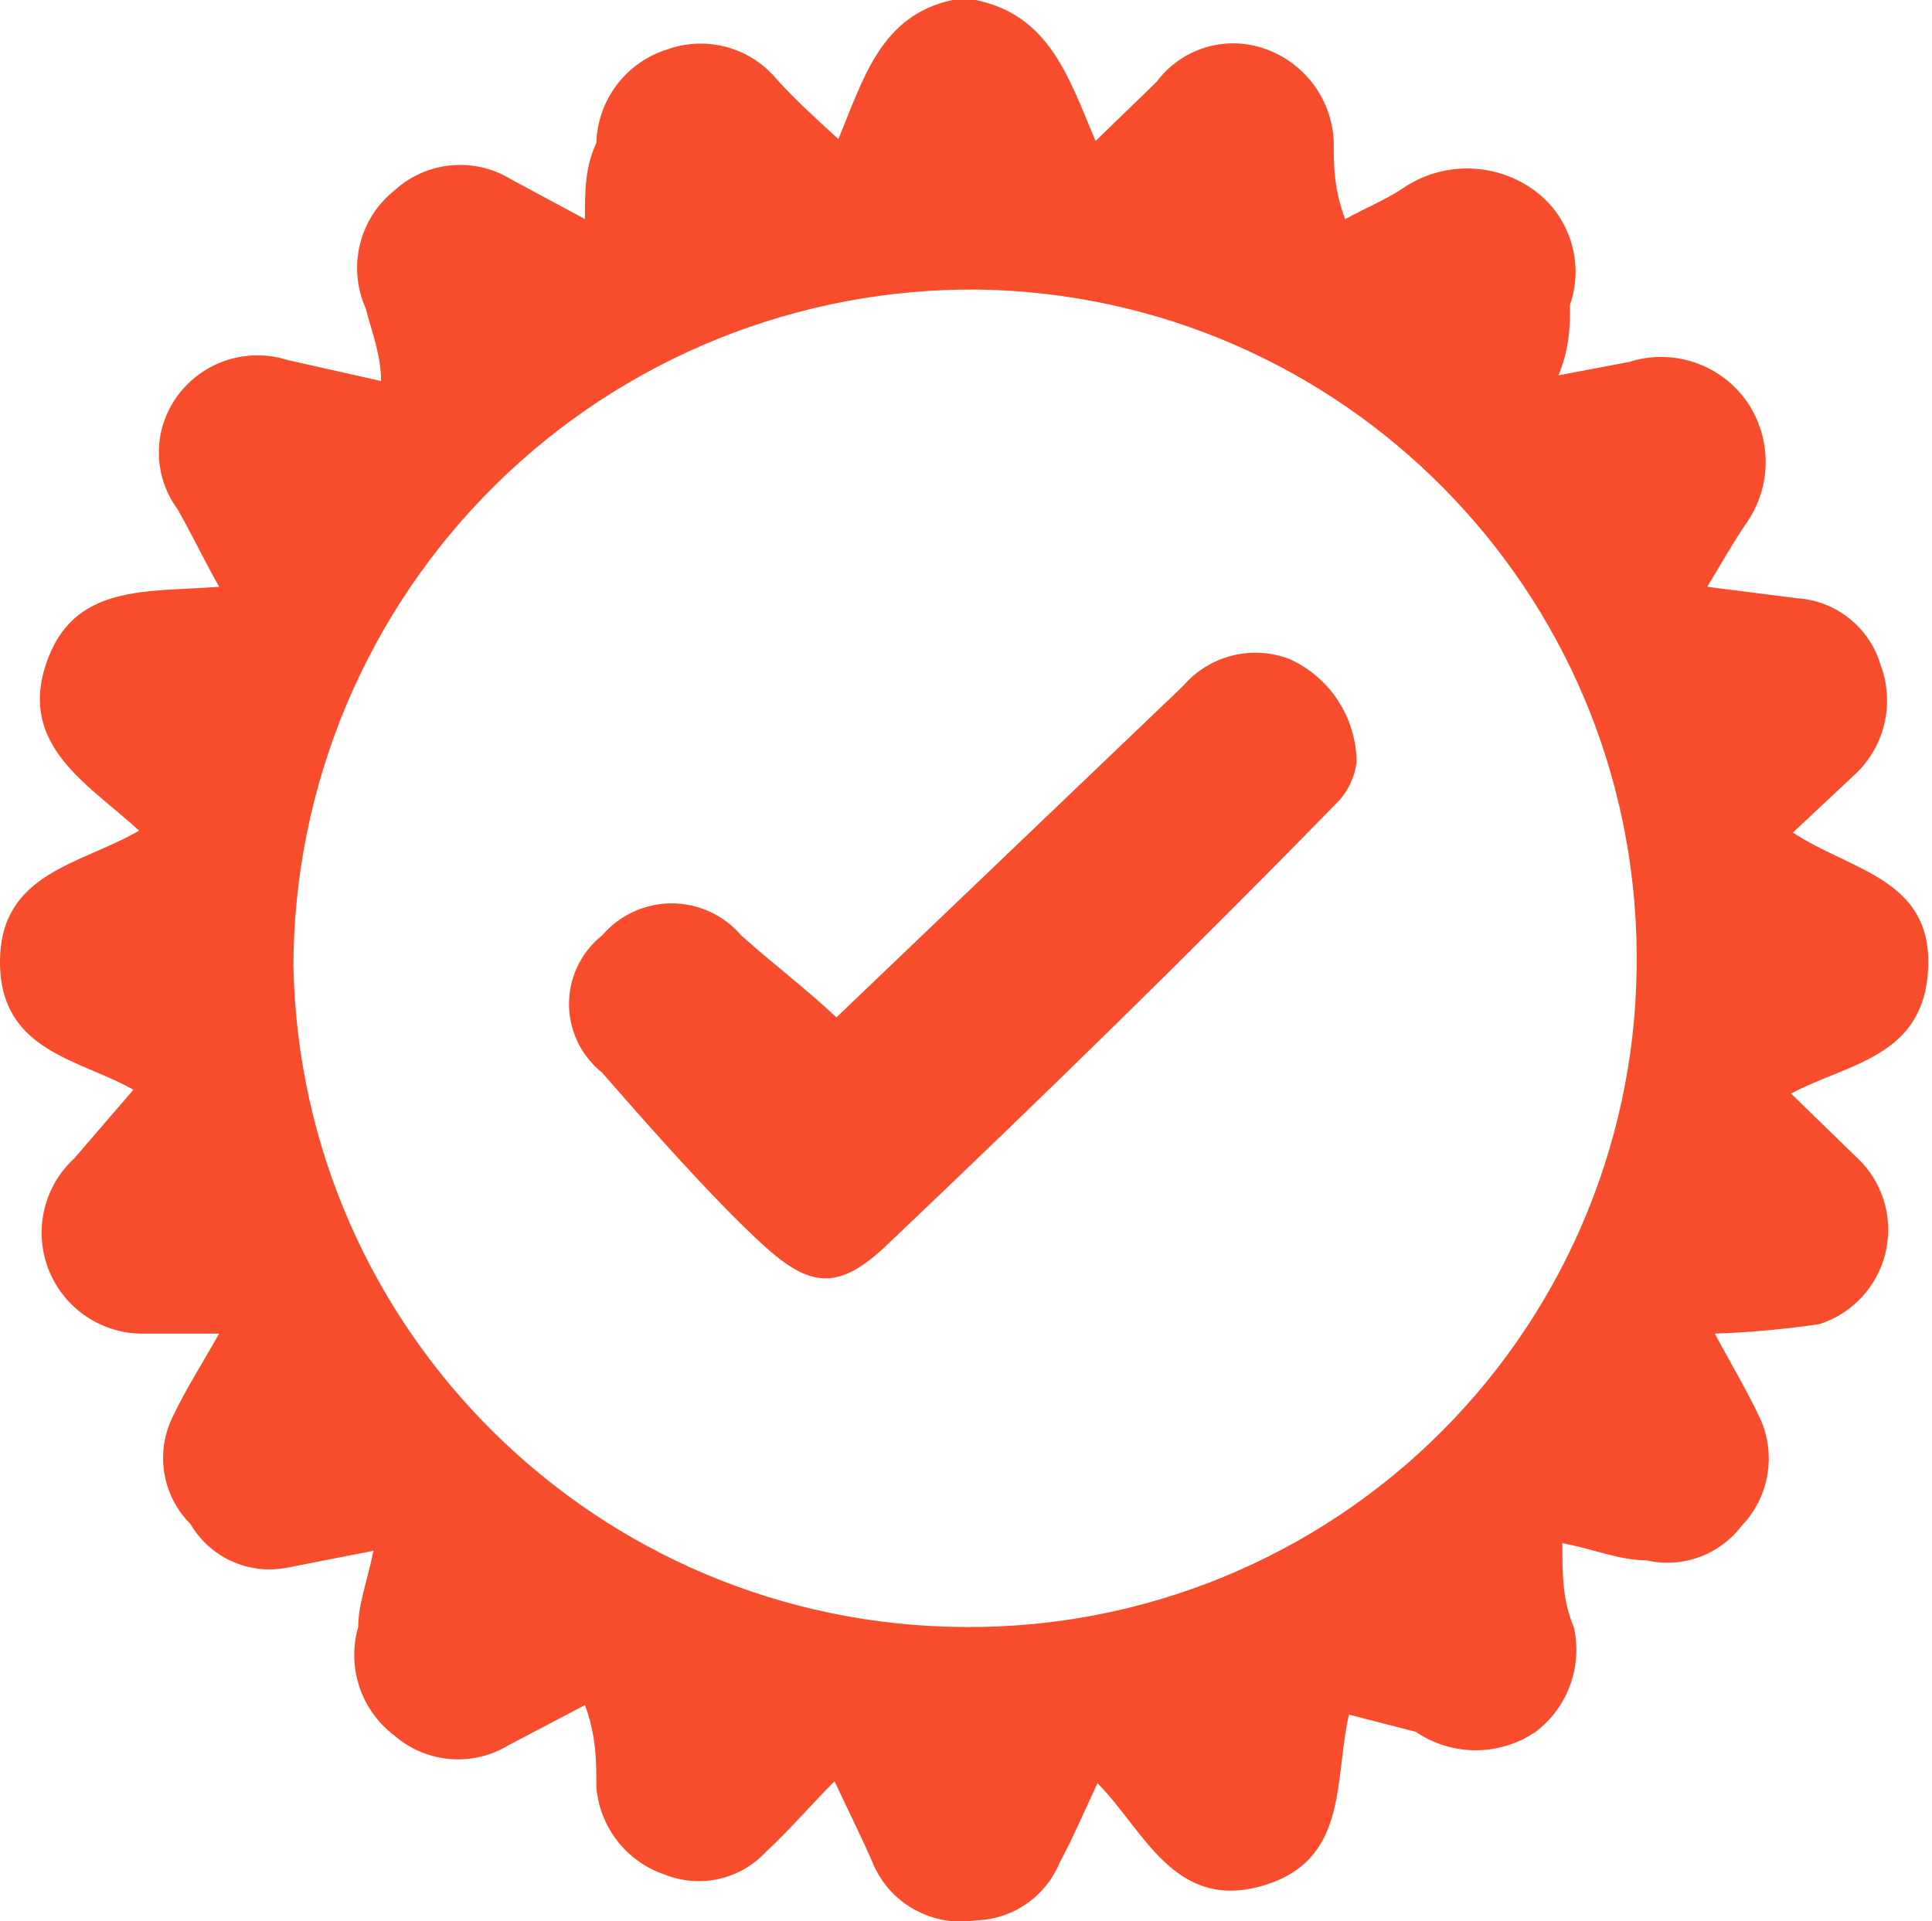
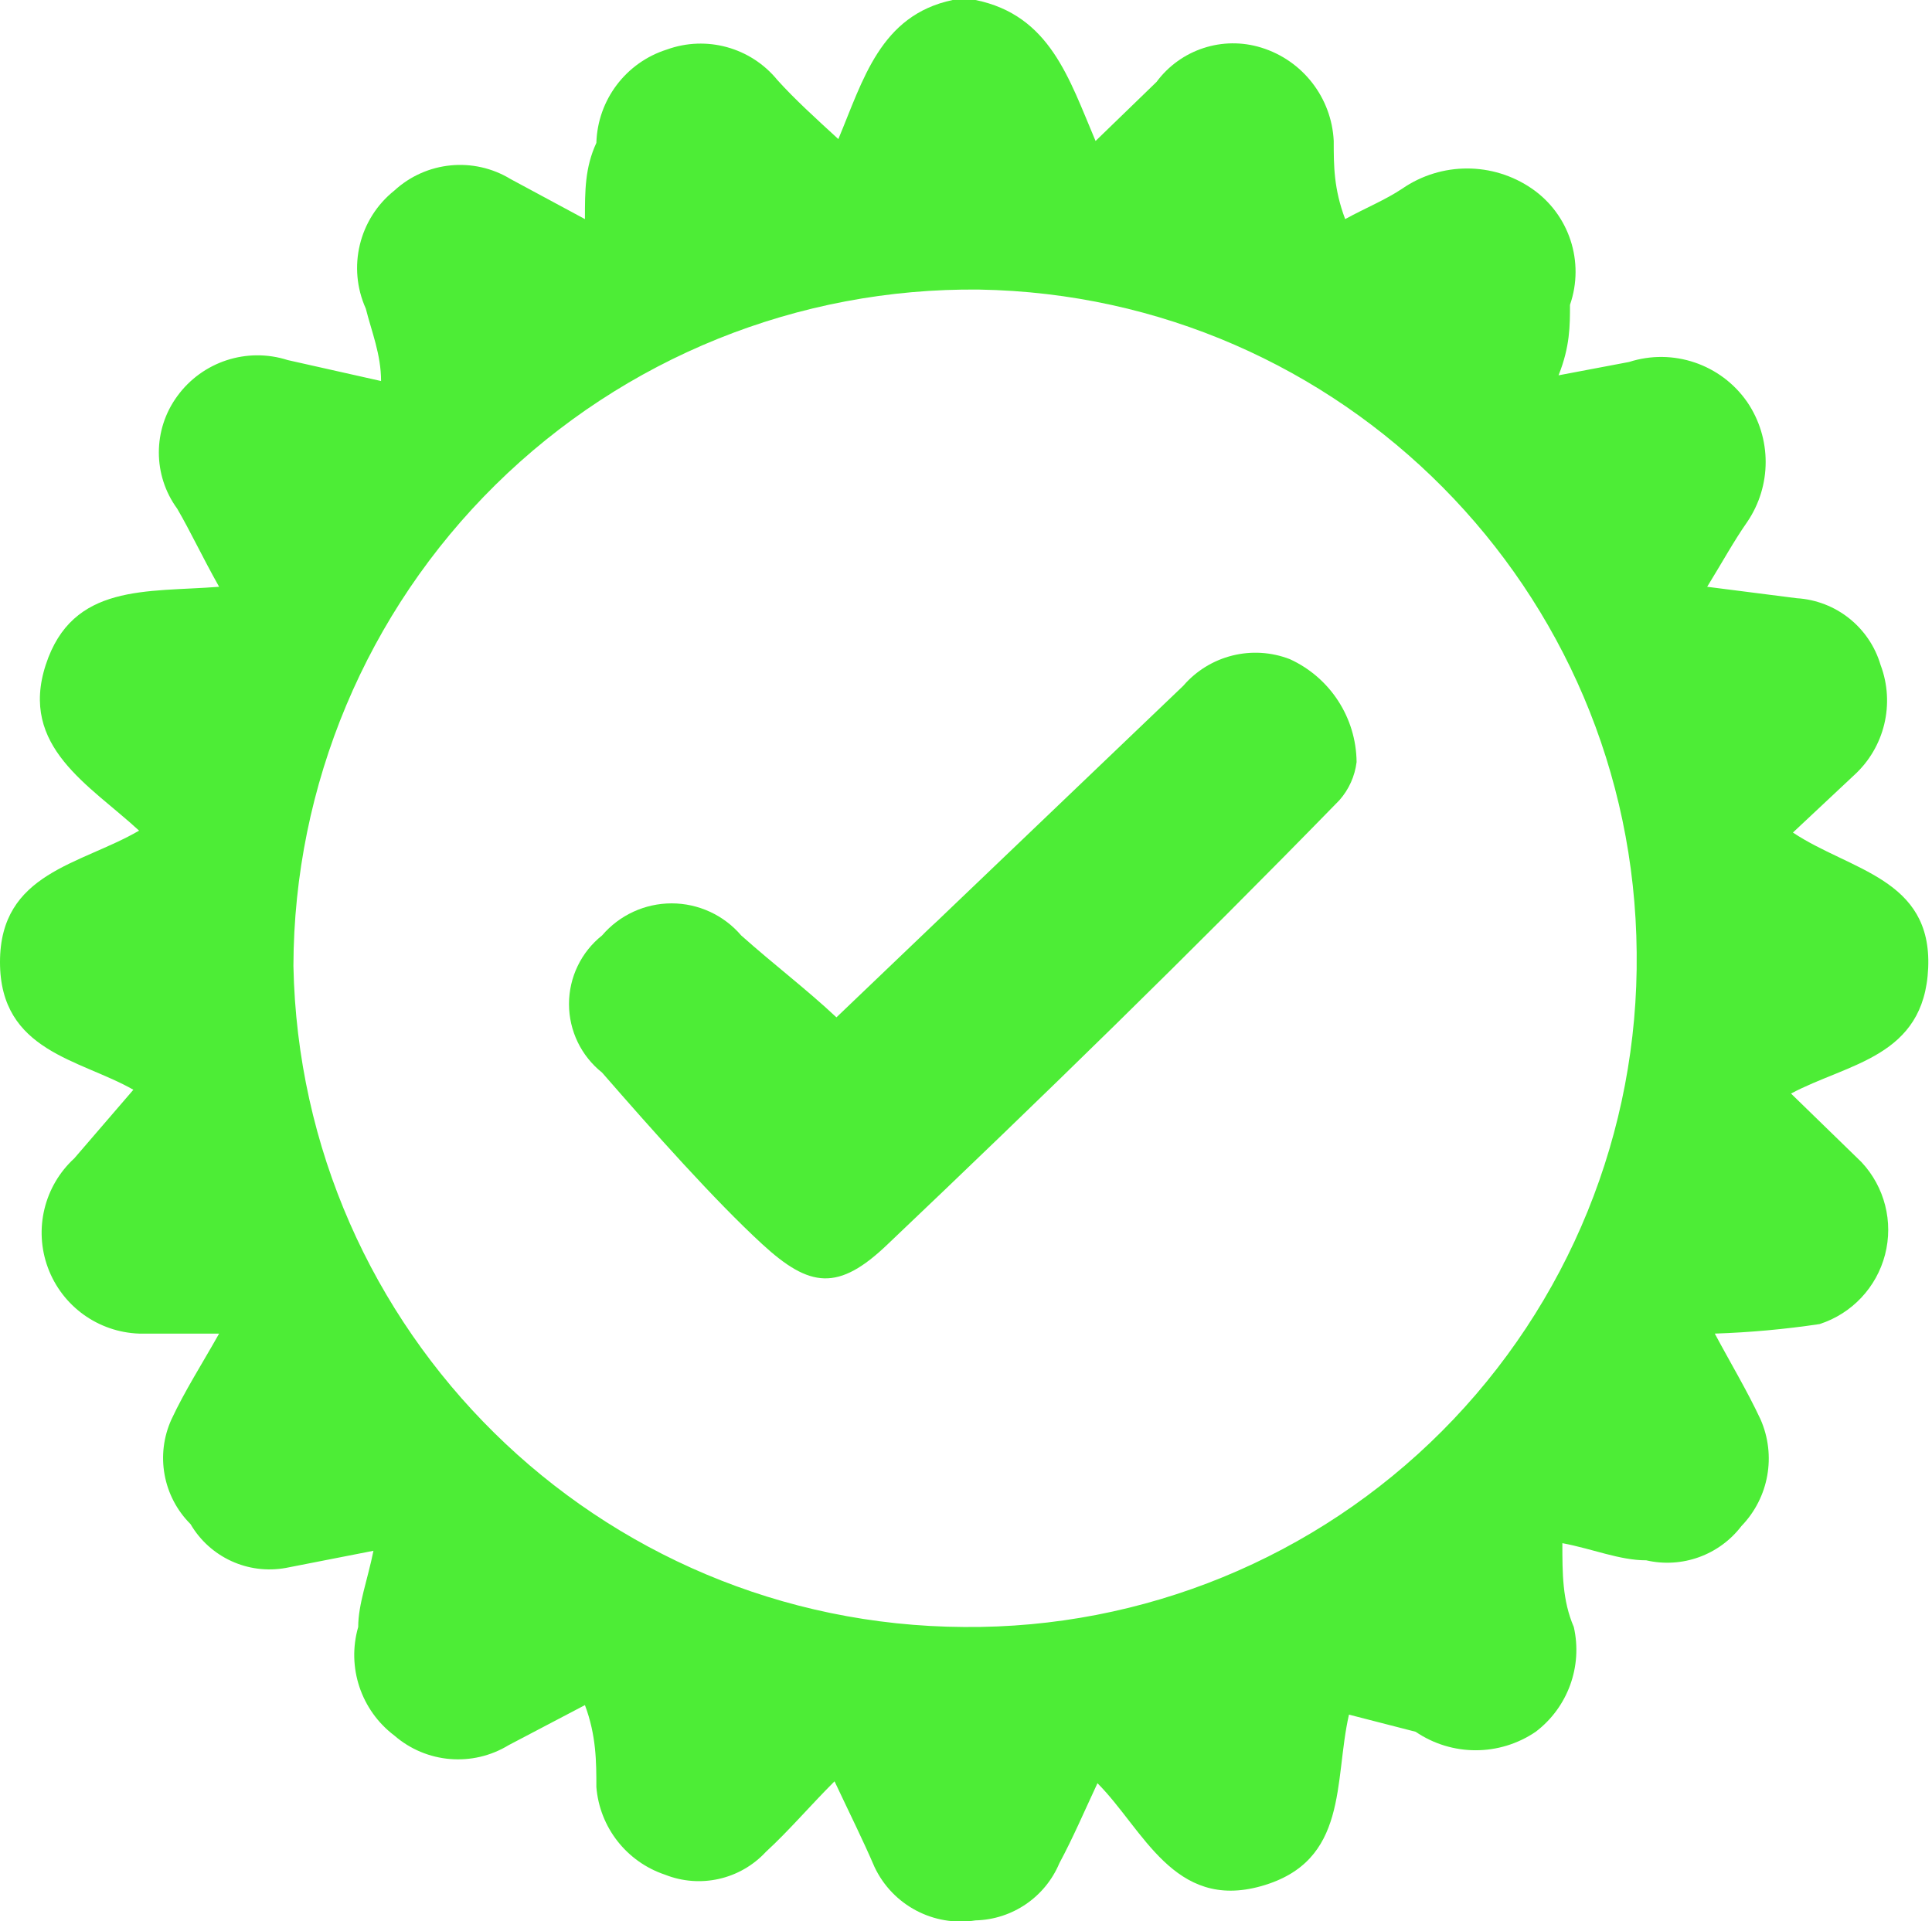
<svg xmlns="http://www.w3.org/2000/svg" viewBox="0 0 10.14 10.08">
  <defs>
-     <style>.cls-1{fill:#F84D2C;}</style>
+     <style>.cls-1{fill:#4DED36;}</style>
  </defs>
  <g id="Layer_2" data-name="Layer 2">
    <g id="Layer_1-2" data-name="Layer 1">
      <path class="cls-1" d="M5.12,0c.39.08.49.41.63.74L6.07.43A.5.5,0,0,1,6.62.25.54.54,0,0,1,7,.74c0,.13,0,.25.06.41.11-.06.21-.1.3-.16a.6.6,0,0,1,.68,0,.53.53,0,0,1,.2.61c0,.11,0,.22-.06.37l.37-.07a.55.55,0,0,1,.62.21.56.56,0,0,1,0,.63c-.07.1-.13.21-.21.34l.47.06a.49.49,0,0,1,.44.35.53.53,0,0,1-.14.58l-.32.3c.3.2.73.24.71.71s-.42.5-.72.66l.37.36a.52.52,0,0,1-.22.85A4.82,4.82,0,0,1,9,7c.08.15.17.3.24.45a.51.51,0,0,1-.1.56.49.49,0,0,1-.5.18c-.14,0-.28-.06-.44-.09,0,.16,0,.3.06.44a.54.54,0,0,1-.2.55.56.56,0,0,1-.63,0L7.08,9c-.08.35,0,.77-.46.9S6,9.6,5.76,9.36c-.07.15-.13.29-.2.42a.49.49,0,0,1-.44.3.5.5,0,0,1-.53-.28c-.06-.14-.13-.28-.21-.45-.13.13-.24.26-.36.37a.48.48,0,0,1-.53.12.53.53,0,0,1-.36-.46c0-.13,0-.27-.06-.43l-.4.21a.51.51,0,0,1-.6-.05.53.53,0,0,1-.19-.57c0-.12.05-.25.08-.4l-.46.09A.48.48,0,0,1,1,8a.49.49,0,0,1-.1-.55c.07-.15.16-.29.25-.45L.73,7a.53.53,0,0,1-.34-.92L.7,5.72c-.28-.16-.7-.2-.7-.67s.42-.51.73-.69C.47,4.12.1,3.92.24,3.49s.53-.38.91-.41C1.06,2.92,1,2.79.93,2.67a.5.5,0,0,1,0-.59.52.52,0,0,1,.58-.19L2,2c0-.14-.05-.26-.08-.38A.52.52,0,0,1,2.07,1,.51.51,0,0,1,2.68.94l.39.21c0-.15,0-.27.06-.4A.53.53,0,0,1,3.5.26a.52.52,0,0,1,.58.16c.09.1.2.2.32.31C4.53.42,4.62.08,5,0ZM8.59,5A3.51,3.51,0,0,0,5.14,1.52a3.56,3.56,0,0,0-3.6,3.55A3.54,3.54,0,0,0,5.06,8.54,3.5,3.5,0,0,0,8.59,5Z" />
      <path class="cls-1" d="M4.39,5.34,6.21,3.6a.5.5,0,0,1,.56-.14A.6.6,0,0,1,7.12,4a.37.37,0,0,1-.09.2C6.25,5,5.46,5.77,4.66,6.53c-.26.25-.41.23-.66,0s-.57-.59-.84-.9a.46.46,0,0,1,0-.72.48.48,0,0,1,.73,0C4.07,5.07,4.23,5.19,4.39,5.34Z" />
    </g>
  </g>
</svg>
